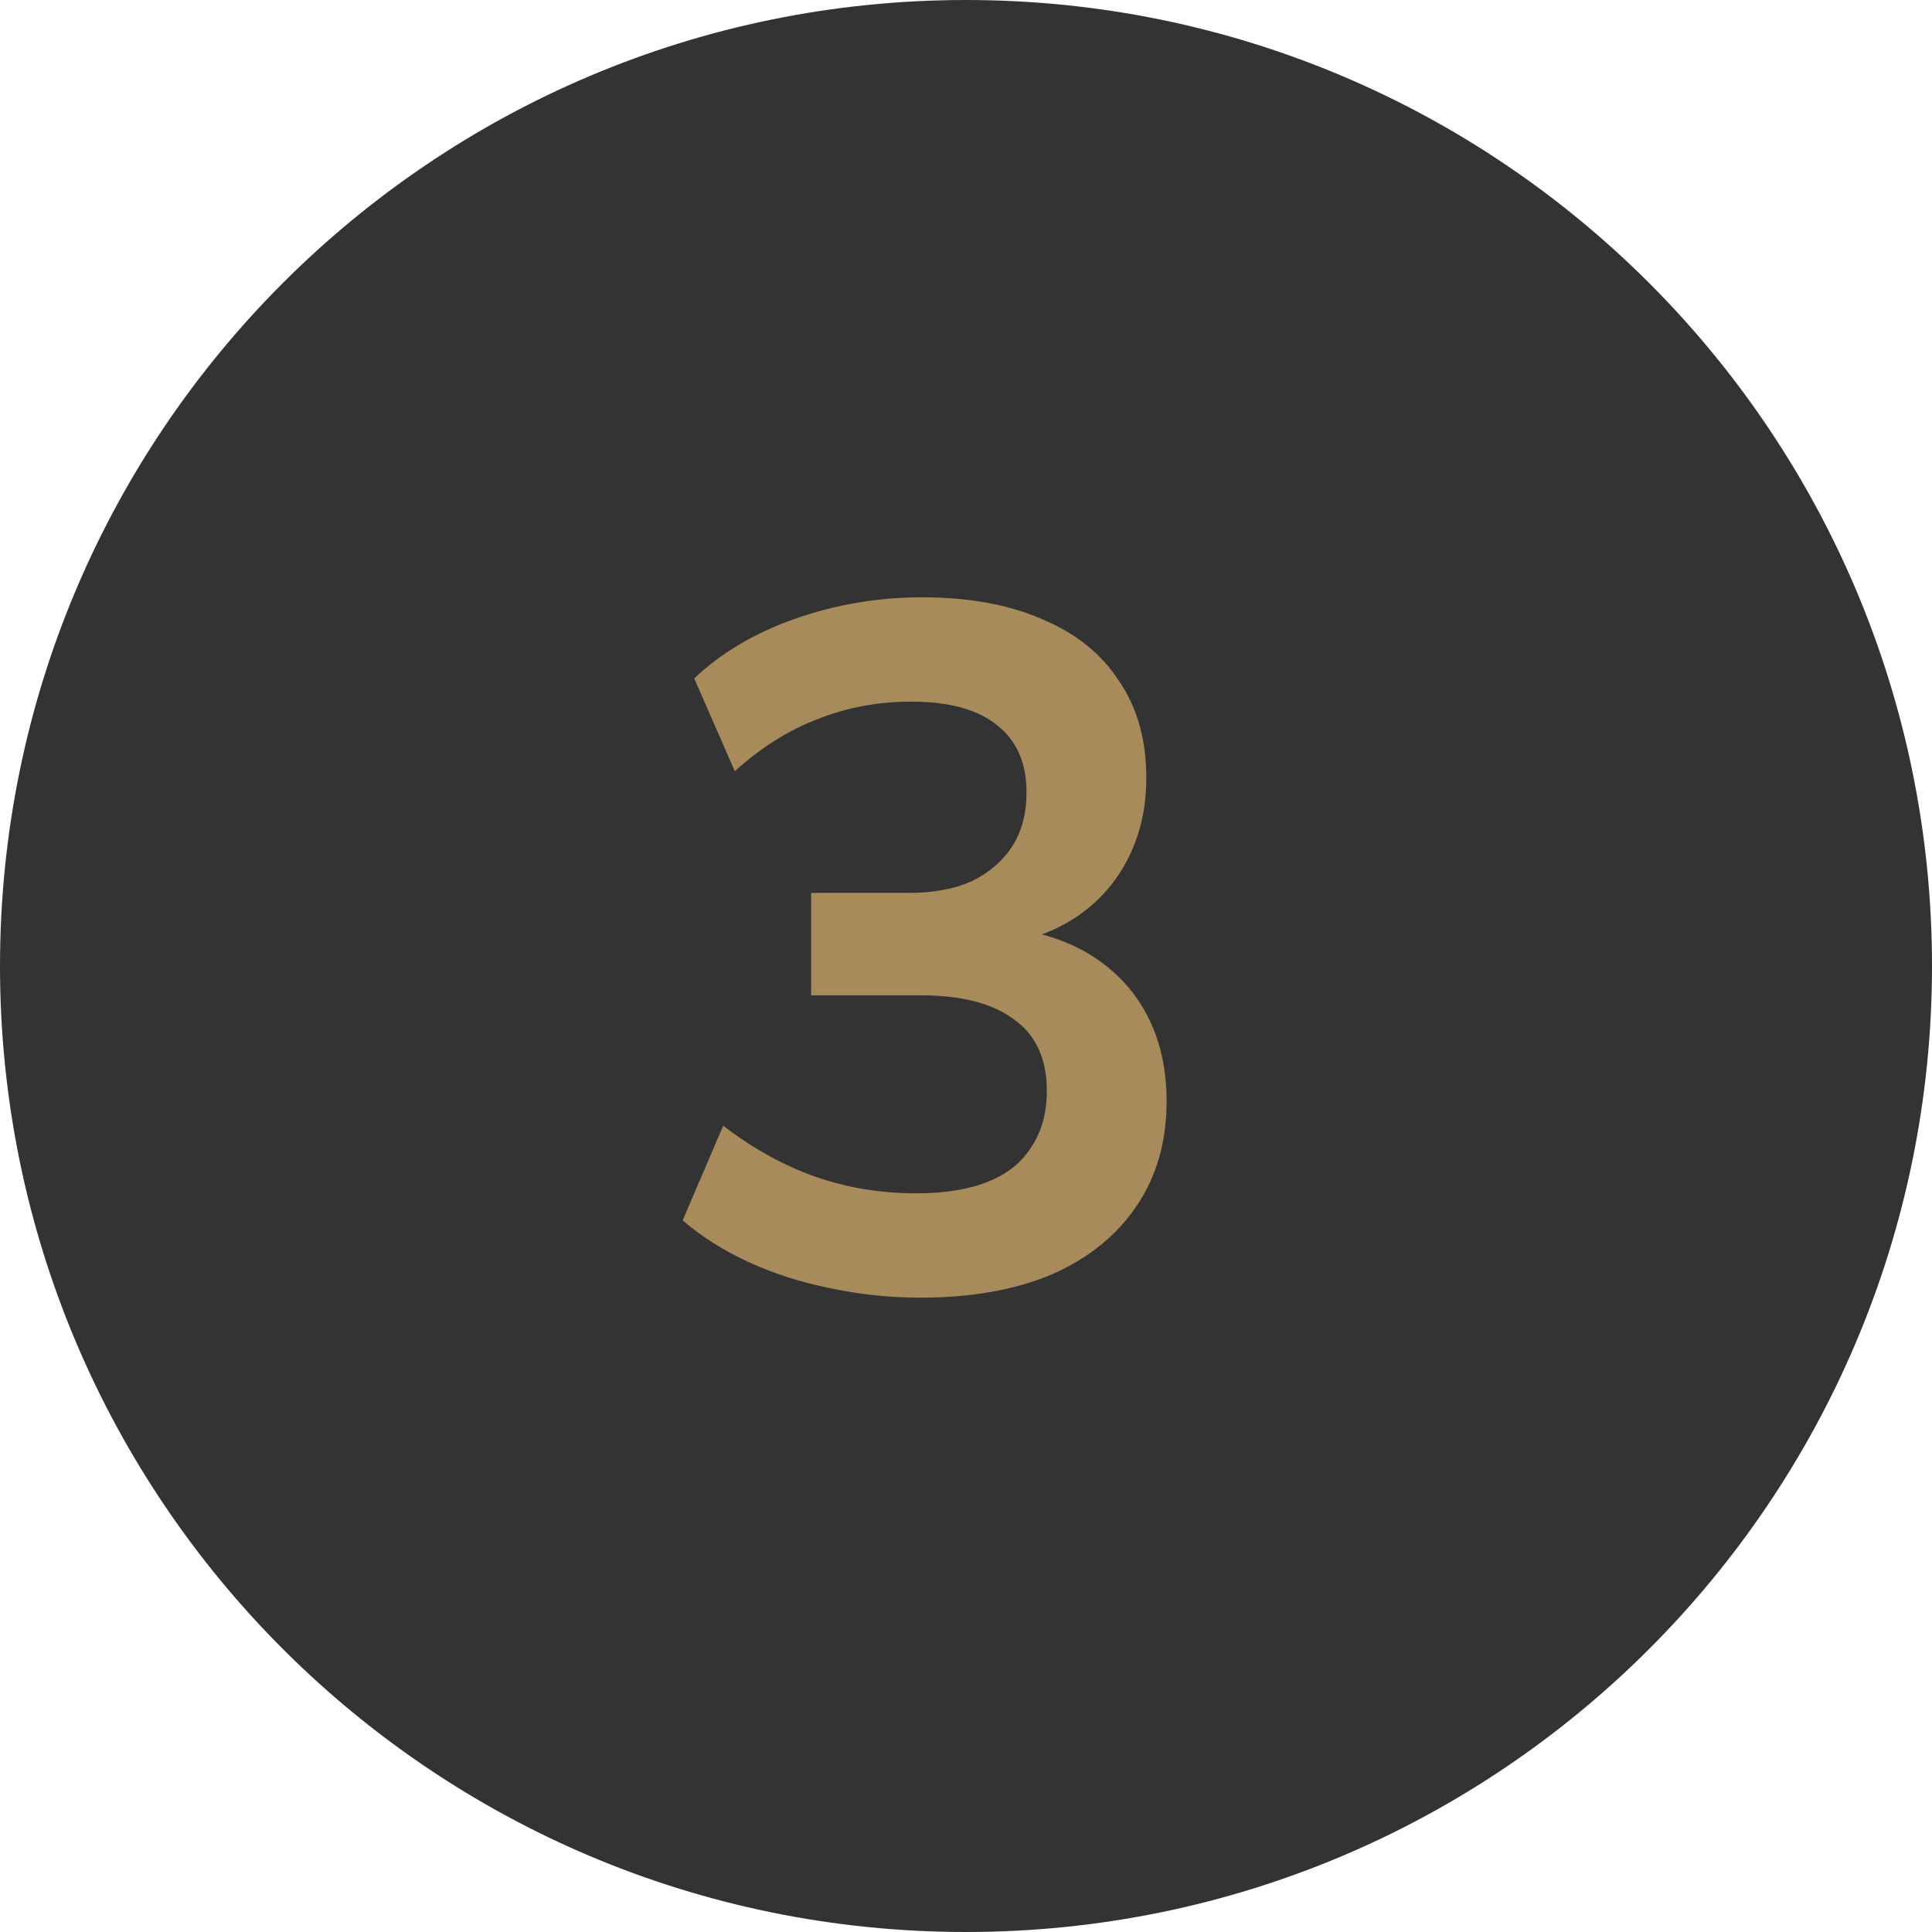
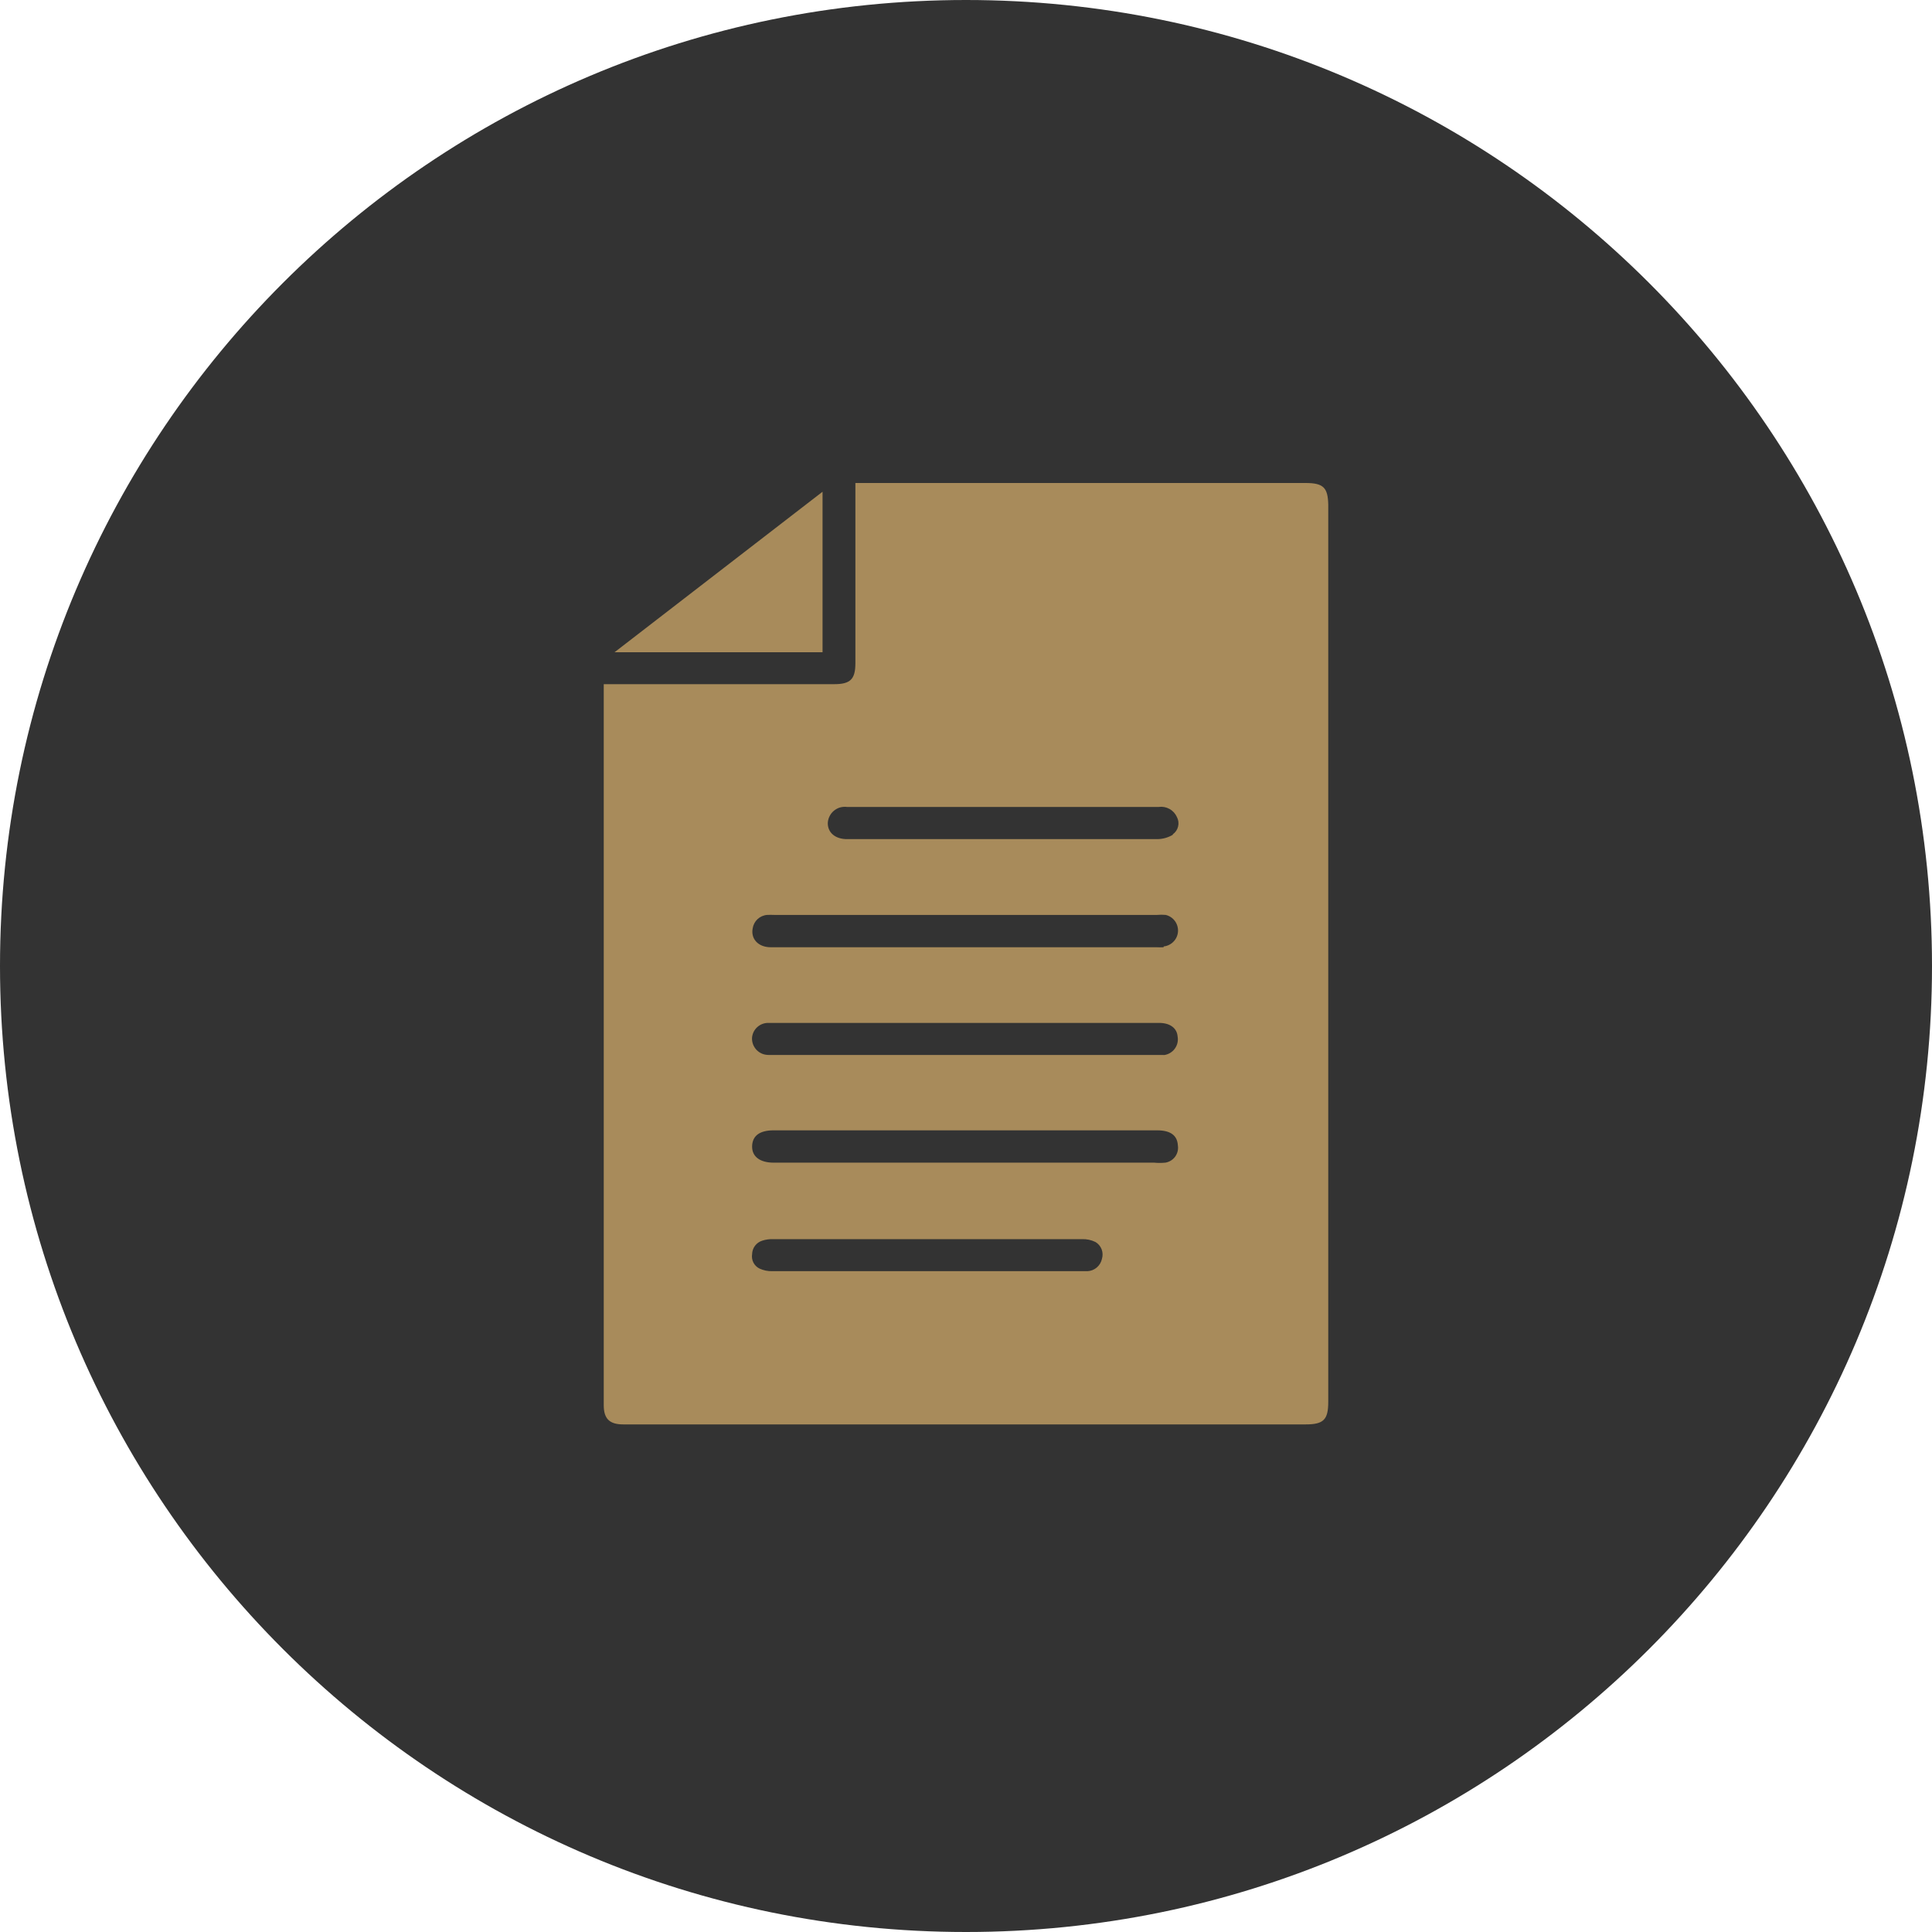
<svg xmlns="http://www.w3.org/2000/svg" width="48" height="48" viewBox="0 0 48 48" fill="none">
  <path d="M0 24C0 37.255 10.745 48 24 48C37.255 48 48 37.255 48 24C48 10.745 37.255 0 24 0C10.745 0 0 10.745 0 24Z" fill="#333333" />
-   <path d="M22.864 32.24C22.096 32.24 21.344 32.16 20.608 32C19.888 31.856 19.216 31.64 18.592 31.352C17.968 31.064 17.424 30.72 16.96 30.32L17.968 27.968C18.72 28.544 19.488 28.968 20.272 29.24C21.056 29.512 21.888 29.648 22.768 29.648C23.472 29.648 24.064 29.552 24.544 29.36C25.024 29.168 25.384 28.88 25.624 28.496C25.88 28.112 26.008 27.648 26.008 27.104C26.008 26.304 25.736 25.712 25.192 25.328C24.664 24.928 23.888 24.728 22.864 24.728H20.152V22.184H22.576C23.184 22.184 23.704 22.088 24.136 21.896C24.568 21.688 24.904 21.4 25.144 21.032C25.384 20.664 25.504 20.216 25.504 19.688C25.504 18.952 25.256 18.392 24.76 18.008C24.28 17.624 23.576 17.432 22.648 17.432C21.816 17.432 21.04 17.576 20.32 17.864C19.6 18.136 18.912 18.568 18.256 19.16L17.248 16.856C17.92 16.216 18.76 15.72 19.768 15.368C20.776 15.016 21.824 14.84 22.912 14.84C24.08 14.84 25.08 15.024 25.912 15.392C26.744 15.744 27.376 16.256 27.808 16.928C28.256 17.584 28.48 18.384 28.48 19.328C28.48 20.336 28.2 21.208 27.64 21.944C27.08 22.664 26.312 23.144 25.336 23.384V23.096C26.104 23.224 26.76 23.48 27.304 23.864C27.848 24.248 28.264 24.736 28.552 25.328C28.84 25.92 28.984 26.6 28.984 27.368C28.984 28.36 28.736 29.224 28.24 29.96C27.744 30.696 27.04 31.264 26.128 31.664C25.216 32.048 24.128 32.24 22.864 32.24Z" fill="#A88B5B" />
+   <path d="M32.435 12H21.453C21.389 12 21.326 12 21.252 12V12.197C21.252 13.622 21.252 15.049 21.252 16.476C21.252 16.874 21.128 16.998 20.727 16.998H15V34.914C15 35.249 15.144 35.389 15.485 35.389H32.438C32.886 35.389 33 35.272 33 34.827C33 27.399 33 19.968 33 12.535C32.99 12.114 32.88 12 32.435 12ZM27.377 31.278C27.359 31.361 27.314 31.436 27.249 31.491C27.185 31.546 27.104 31.578 27.019 31.582C26.889 31.582 26.755 31.582 26.624 31.582H19.185C19.078 31.585 18.971 31.563 18.874 31.519C18.807 31.488 18.753 31.435 18.719 31.37C18.685 31.305 18.674 31.23 18.686 31.157C18.688 31.082 18.713 31.009 18.759 30.949C18.805 30.889 18.868 30.845 18.941 30.823C19.026 30.796 19.115 30.783 19.205 30.786H26.882C26.997 30.782 27.112 30.806 27.216 30.857C27.287 30.898 27.34 30.963 27.37 31.039C27.399 31.116 27.401 31.2 27.377 31.278ZM28.946 28.886C28.857 28.895 28.767 28.895 28.678 28.886H19.222C18.887 28.886 18.68 28.739 18.686 28.478C18.693 28.217 18.874 28.083 19.222 28.083H28.748C29.083 28.083 29.25 28.21 29.264 28.458C29.279 28.556 29.255 28.656 29.197 28.736C29.138 28.817 29.05 28.87 28.952 28.886H28.946ZM28.909 26.21C28.832 26.21 28.752 26.21 28.675 26.21H19.094C19.04 26.21 18.987 26.2 18.936 26.18C18.886 26.159 18.841 26.129 18.802 26.091C18.764 26.052 18.734 26.007 18.713 25.957C18.693 25.907 18.683 25.853 18.683 25.799C18.687 25.693 18.733 25.593 18.811 25.521C18.889 25.449 18.992 25.41 19.098 25.414H28.799C29.07 25.414 29.24 25.544 29.257 25.748C29.267 25.802 29.266 25.856 29.254 25.909C29.242 25.962 29.219 26.011 29.187 26.055C29.155 26.099 29.114 26.135 29.068 26.162C29.021 26.19 28.969 26.207 28.916 26.213L28.909 26.21ZM28.909 23.534C28.849 23.537 28.788 23.537 28.728 23.534H19.148C18.843 23.534 18.649 23.33 18.7 23.066C18.713 22.978 18.756 22.897 18.82 22.836C18.885 22.776 18.969 22.738 19.058 22.731C19.117 22.728 19.176 22.728 19.235 22.731H28.745C28.817 22.724 28.89 22.724 28.962 22.731C29.054 22.753 29.134 22.806 29.19 22.882C29.245 22.957 29.273 23.05 29.267 23.144C29.261 23.237 29.222 23.326 29.157 23.393C29.092 23.461 29.006 23.504 28.912 23.514L28.909 23.534ZM29.136 20.741C29.02 20.81 28.887 20.847 28.752 20.848C27.544 20.848 26.333 20.848 25.122 20.848H21.045C20.757 20.848 20.566 20.691 20.566 20.453C20.568 20.394 20.582 20.337 20.608 20.284C20.633 20.231 20.669 20.184 20.714 20.146C20.759 20.108 20.811 20.079 20.867 20.062C20.924 20.046 20.983 20.041 21.041 20.048H28.788C28.881 20.035 28.975 20.053 29.056 20.098C29.138 20.143 29.202 20.214 29.24 20.299C29.278 20.371 29.289 20.453 29.27 20.532C29.252 20.611 29.205 20.68 29.14 20.727L29.136 20.741Z" fill="#A88B5B" />
+   <path d="M15.268 16.205L20.436 12.217V16.205H15.268Z" fill="#A88B5B" />
</svg>
